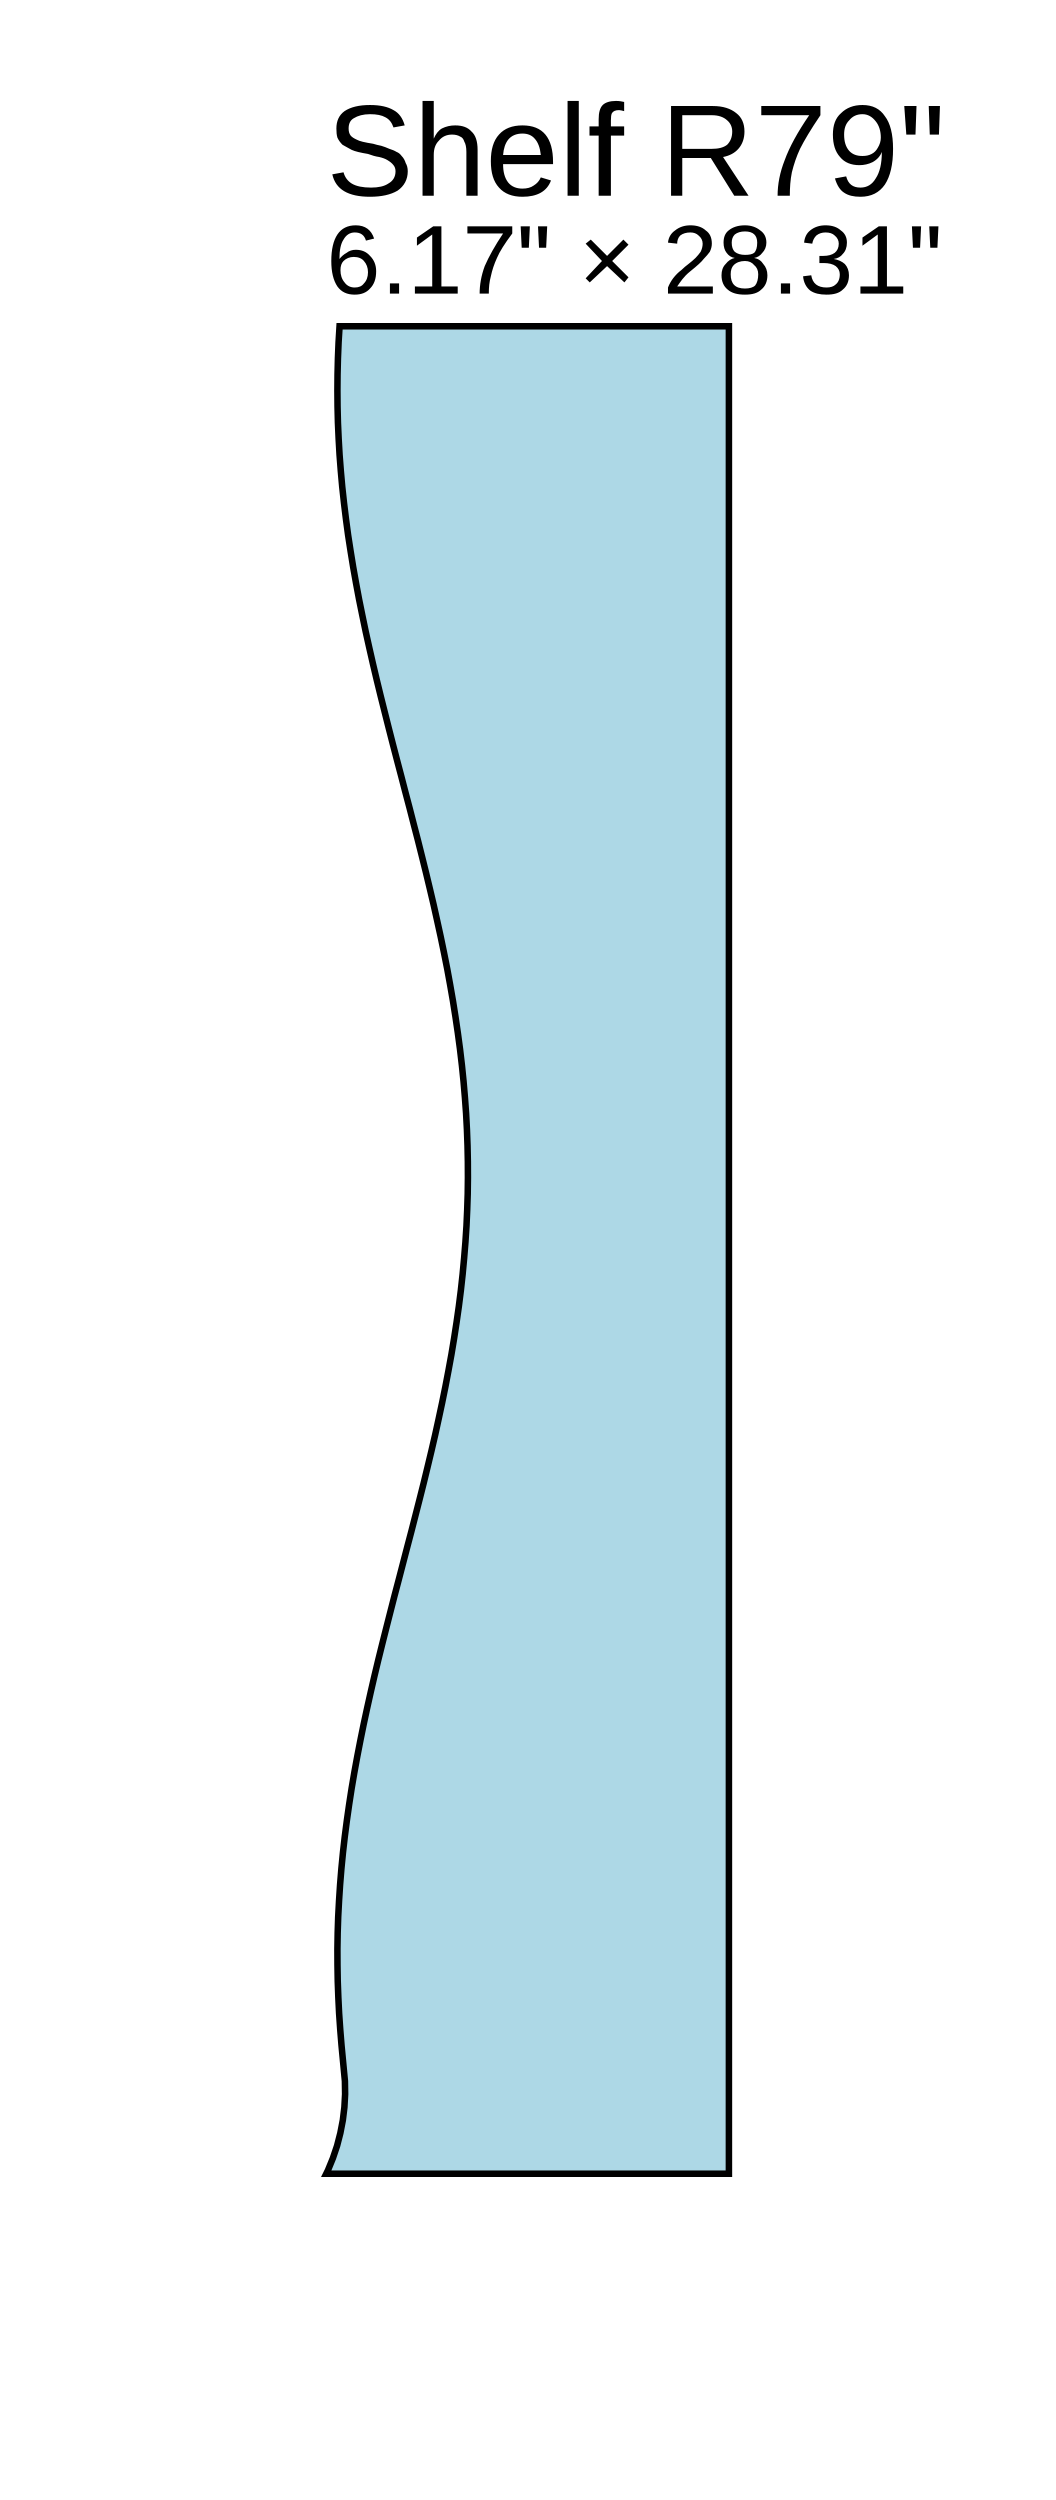
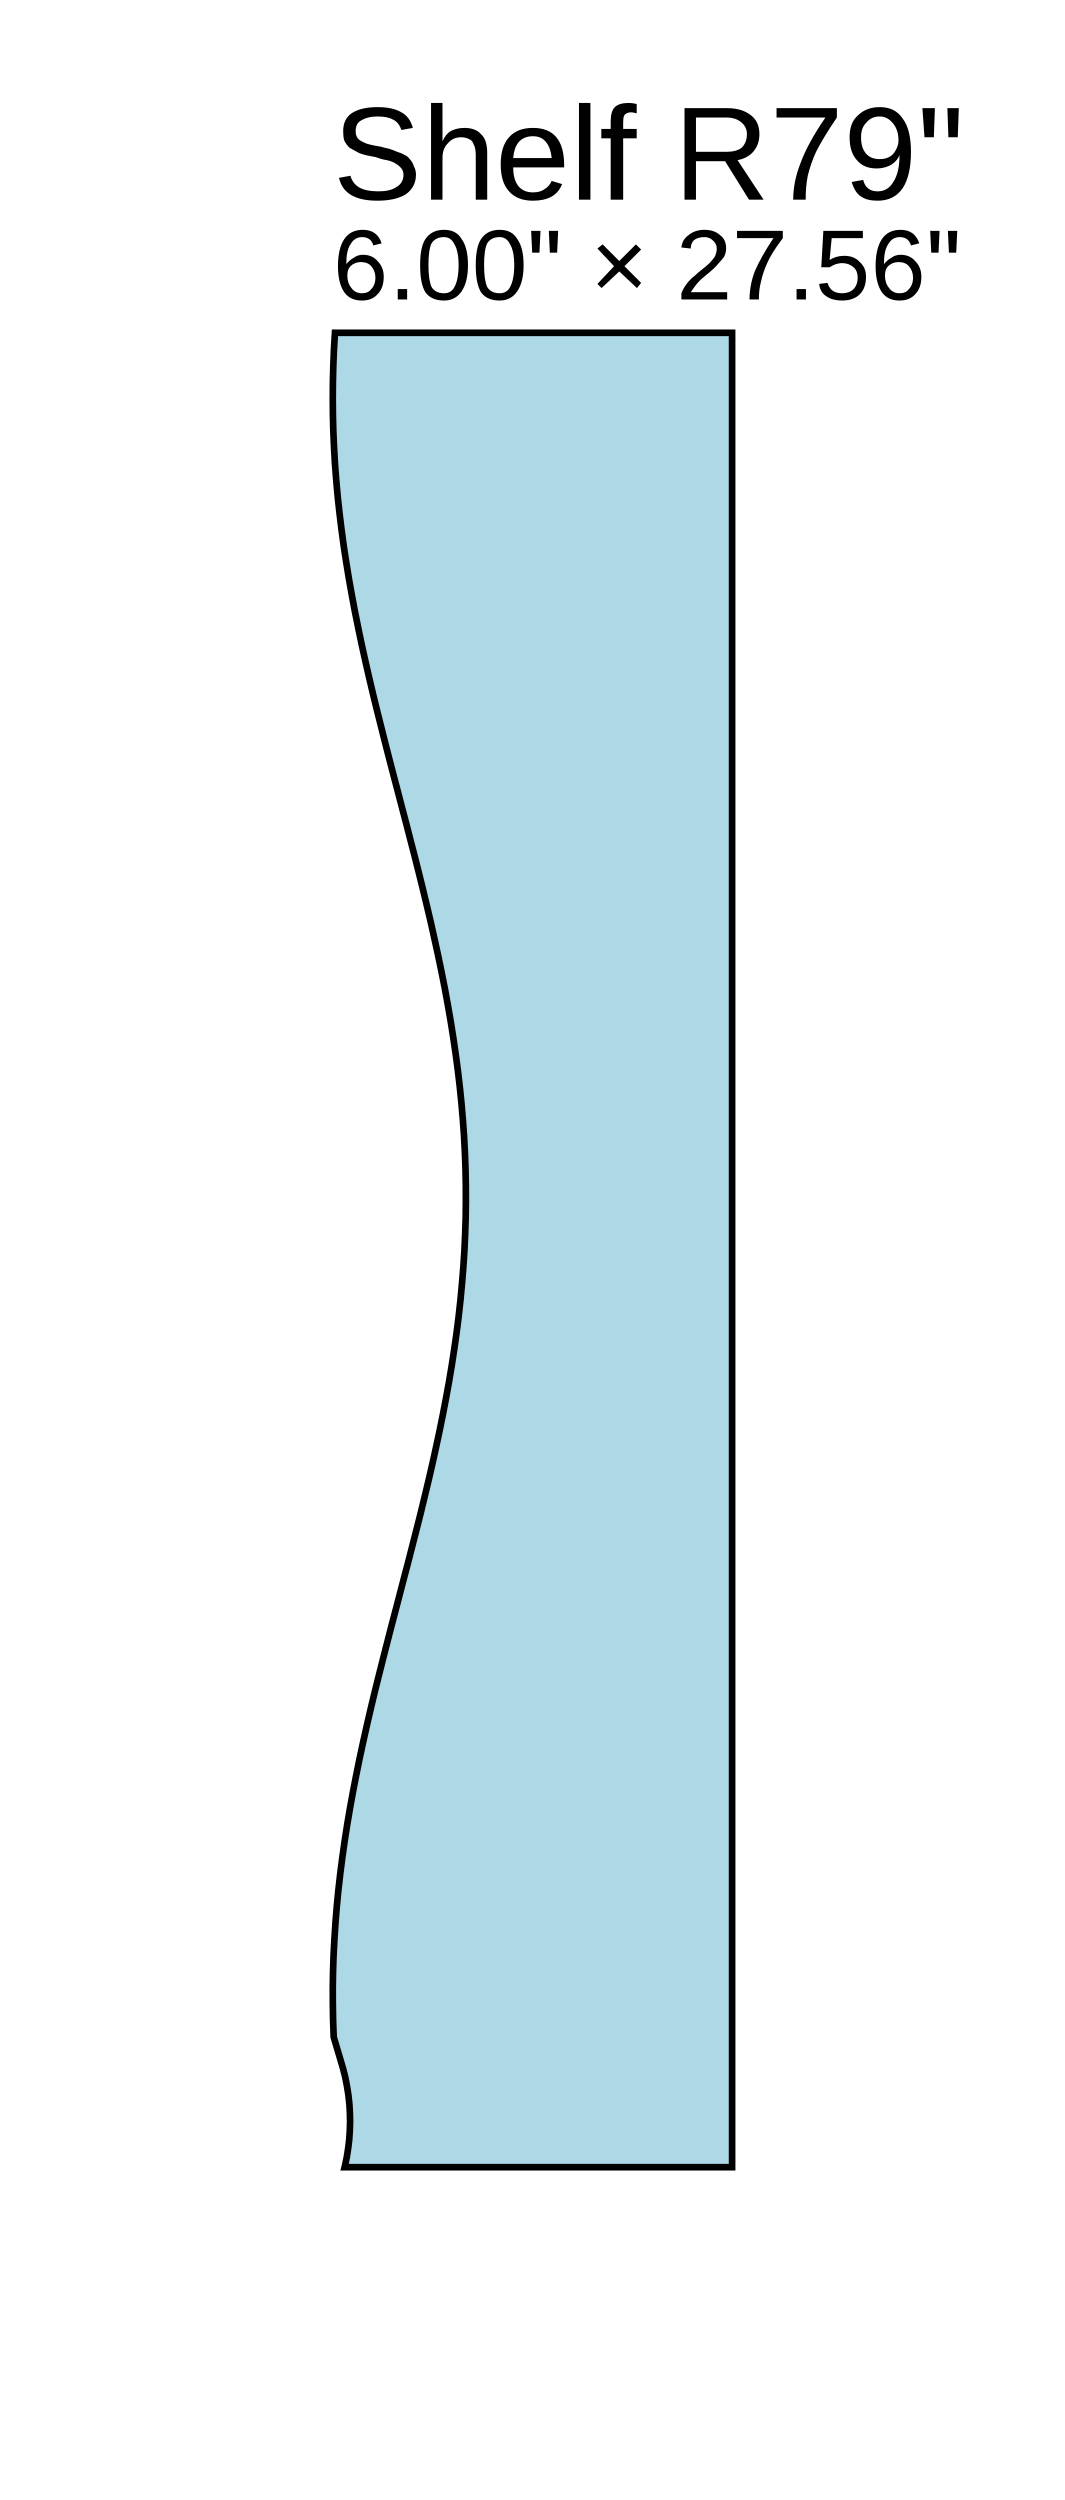
- <svg xmlns="http://www.w3.org/2000/svg" width="16.171in" height="38.314in" viewBox="36.829 -5.0 16.171 38.314">
-   <path d="M 48.0,0.0 L 42.033,0.0 L 42.018,0.246 L 42.008,0.492 L 42.002,0.739 L 42,0.985 L 42.002,1.231 L 42.008,1.477 L 42.019,1.724 L 42.033,1.97 L 42.052,2.216 L 42.074,2.462 L 42.101,2.709 L 42.131,2.955 L 42.164,3.201 L 42.202,3.447 L 42.242,3.693 L 42.286,3.94 L 42.332,4.186 L 42.382,4.432 L 42.433,4.678 L 42.488,4.925 L 42.544,5.171 L 42.602,5.417 L 42.662,5.663 L 42.724,5.91 L 42.786,6.156 L 42.849,6.402 L 42.913,6.648 L 42.978,6.894 L 43.042,7.141 L 43.107,7.387 L 43.17,7.633 L 43.234,7.879 L 43.296,8.126 L 43.357,8.372 L 43.416,8.618 L 43.474,8.864 L 43.529,9.111 L 43.583,9.357 L 43.634,9.603 L 43.683,9.849 L 43.728,10.095 L 43.771,10.342 L 43.81,10.588 L 43.846,10.834 L 43.879,11.08 L 43.908,11.327 L 43.933,11.573 L 43.954,11.819 L 43.972,12.065 L 43.985,12.312 L 43.994,12.558 L 43.999,12.804 L 44,13.05 L 43.997,13.296 L 43.989,13.543 L 43.978,13.789 L 43.962,14.035 L 43.942,14.281 L 43.919,14.528 L 43.892,14.774 L 43.861,15.02 L 43.826,15.266 L 43.788,15.513 L 43.747,15.759 L 43.702,16.005 L 43.655,16.251 L 43.605,16.497 L 43.552,16.744 L 43.498,16.99 L 43.441,17.236 L 43.382,17.482 L 43.322,17.729 L 43.26,17.975 L 43.197,18.221 L 43.134,18.467 L 43.069,18.714 L 43.005,18.96 L 42.941,19.206 L 42.876,19.452 L 42.813,19.698 L 42.75,19.945 L 42.688,20.191 L 42.627,20.437 L 42.568,20.683 L 42.511,20.93 L 42.456,21.176 L 42.403,21.422 L 42.353,21.668 L 42.305,21.915 L 42.26,22.161 L 42.218,22.407 L 42.18,22.653 L 42.145,22.899 L 42.113,23.146 L 42.085,23.392 L 42.061,23.638 L 42.041,23.884 L 42.025,24.131 L 42.012,24.377 L 42.004,24.623 L 42,24.869 L 42.001,25.116 L 42.005,25.362 L 42.014,25.608 L 42.026,25.854 L 42.043,26.101 L 42.063,26.347 L 42.115,26.894 L 42.118,27.094 L 42.107,27.295 L 42.083,27.494 L 42.045,27.691 L 41.995,27.885 L 41.931,28.075 L 41.855,28.261 L 41.829,28.314 L 48.0,28.314 Z" fill="lightblue" stroke="black" stroke-width="0.1" />
-   <text x="41.829" y="-2.0" font-size="2" font-family="Arial">
+ <svg xmlns="http://www.w3.org/2000/svg" width="16in" height="37.563in" viewBox="37 -5.0 16 37.563">
+   <path d="M 48.0,0.0 L 42.033,0.0 L 42.018,0.246 L 42.008,0.492 L 42.002,0.739 L 42,0.985 L 42.002,1.231 L 42.008,1.477 L 42.019,1.724 L 42.033,1.97 L 42.052,2.216 L 42.074,2.462 L 42.101,2.709 L 42.131,2.955 L 42.164,3.201 L 42.202,3.447 L 42.242,3.693 L 42.286,3.94 L 42.332,4.186 L 42.382,4.432 L 42.433,4.678 L 42.488,4.925 L 42.544,5.171 L 42.602,5.417 L 42.662,5.663 L 42.724,5.91 L 42.786,6.156 L 42.849,6.402 L 42.913,6.648 L 42.978,6.894 L 43.042,7.141 L 43.107,7.387 L 43.17,7.633 L 43.234,7.879 L 43.296,8.126 L 43.357,8.372 L 43.416,8.618 L 43.474,8.864 L 43.529,9.111 L 43.583,9.357 L 43.634,9.603 L 43.683,9.849 L 43.728,10.095 L 43.771,10.342 L 43.81,10.588 L 43.846,10.834 L 43.879,11.08 L 43.908,11.327 L 43.933,11.573 L 43.954,11.819 L 43.972,12.065 L 43.985,12.312 L 43.994,12.558 L 43.999,12.804 L 44,13.05 L 43.997,13.296 L 43.989,13.543 L 43.978,13.789 L 43.962,14.035 L 43.942,14.281 L 43.919,14.528 L 43.892,14.774 L 43.861,15.02 L 43.826,15.266 L 43.788,15.513 L 43.747,15.759 L 43.702,16.005 L 43.655,16.251 L 43.605,16.497 L 43.552,16.744 L 43.498,16.99 L 43.441,17.236 L 43.382,17.482 L 43.322,17.729 L 43.26,17.975 L 43.197,18.221 L 43.134,18.467 L 43.069,18.714 L 43.005,18.96 L 42.941,19.206 L 42.876,19.452 L 42.813,19.698 L 42.75,19.945 L 42.688,20.191 L 42.627,20.437 L 42.568,20.683 L 42.511,20.93 L 42.456,21.176 L 42.403,21.422 L 42.353,21.668 L 42.305,21.915 L 42.26,22.161 L 42.218,22.407 L 42.18,22.653 L 42.145,22.899 L 42.113,23.146 L 42.085,23.392 L 42.061,23.638 L 42.041,23.884 L 42.025,24.131 L 42.012,24.377 L 42.004,24.623 L 42,24.869 L 42.001,25.116 L 42.005,25.362 L 42.014,25.608 L 42.116,25.95 L 42.154,26.079 L 42.187,26.21 L 42.213,26.342 L 42.234,26.475 L 42.249,26.609 L 42.257,26.744 L 42.26,26.879 L 42.256,27.014 L 42.247,27.148 L 42.231,27.282 L 42.21,27.415 L 42.182,27.547 L 42.178,27.563 L 48.0,27.563 Z" fill="lightblue" stroke="black" stroke-width="0.1" />
+   <text x="42" y="-2.0" font-size="2" font-family="Arial">
    Shelf R79"
  </text>
-   <text x="41.829" y="-0.5" font-size="1.5" font-family="Arial">
-     6.17" × 28.31"
+   <text x="42" y="-0.5" font-size="1.5" font-family="Arial">
+     6.00" × 27.56"
  </text>
</svg>
